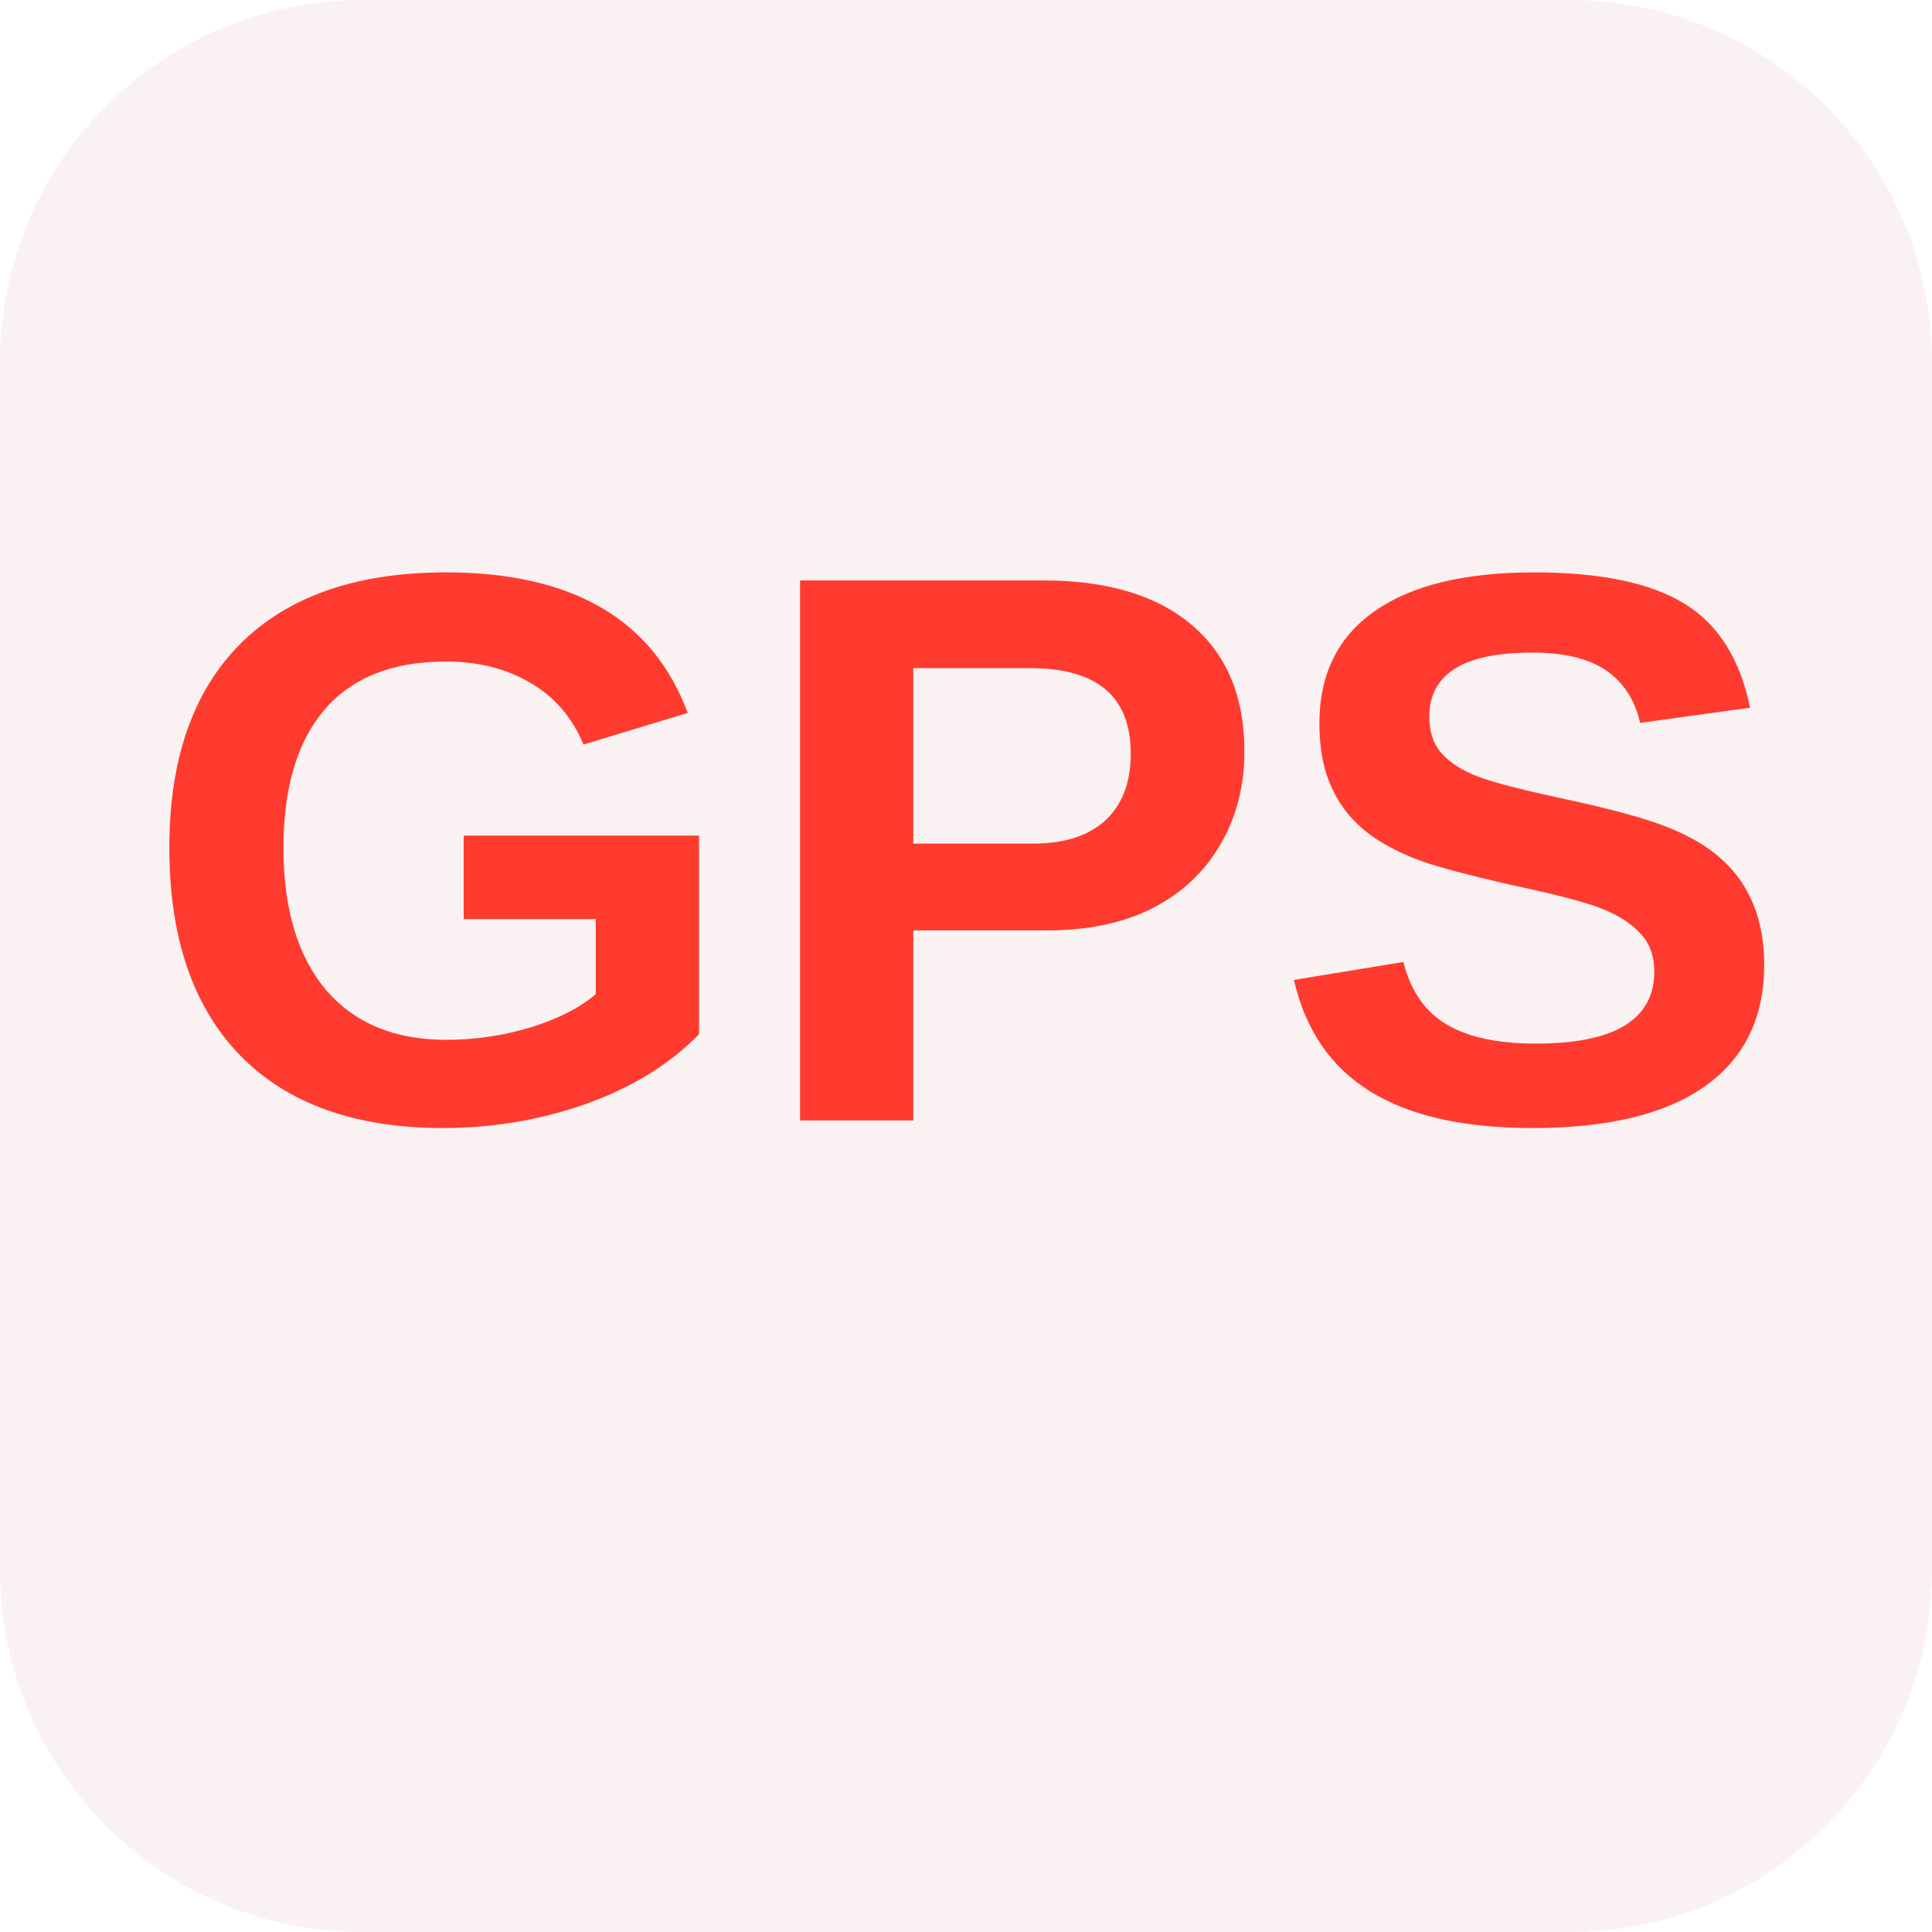
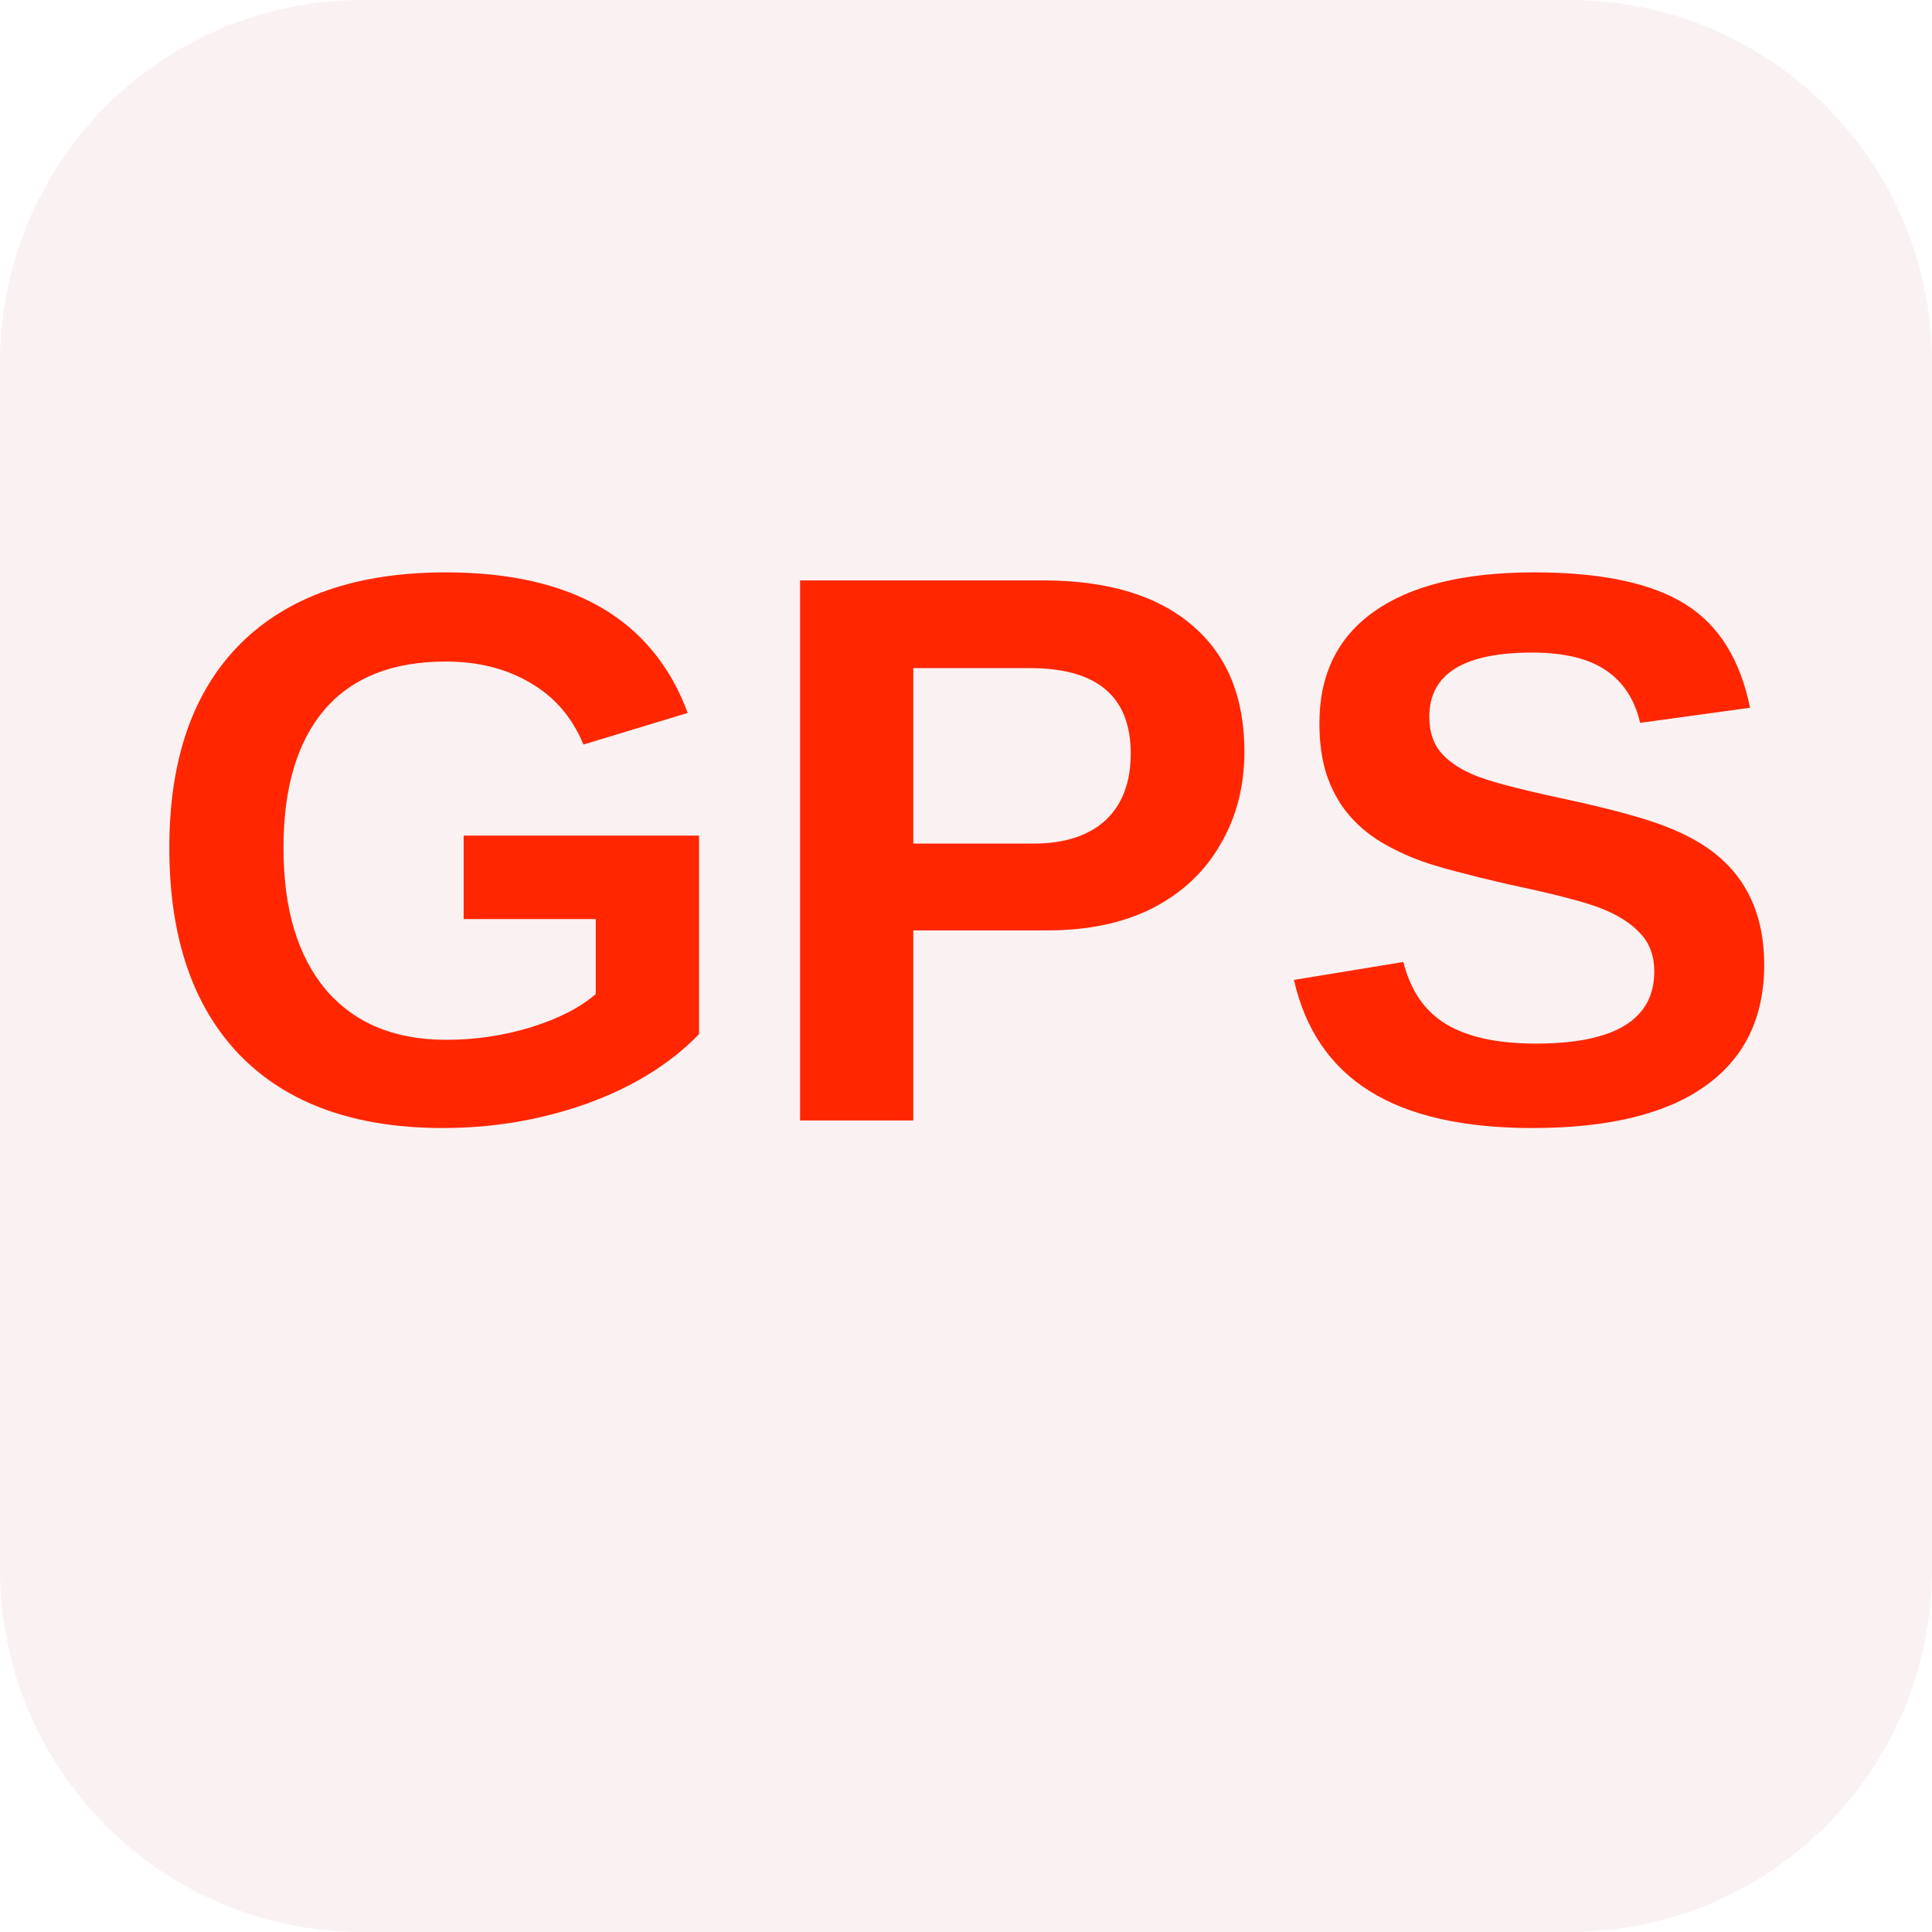
<svg xmlns="http://www.w3.org/2000/svg" width="64" height="64">
  <rect width="64" height="64" rx="12" fill="#faf2f2" />
-   <text x="50%" y="58%" text-anchor="middle" fill="#ff3b30" font-size="26" font-family="Arial, sans-serif" font-weight="bold">
+   <text x="50%" y="58%" text-anchor="middle" fill="#ff2600" font-size="26" font-family="Arial, sans-serif" font-weight="bold">
    GPS
  </text>
</svg>
